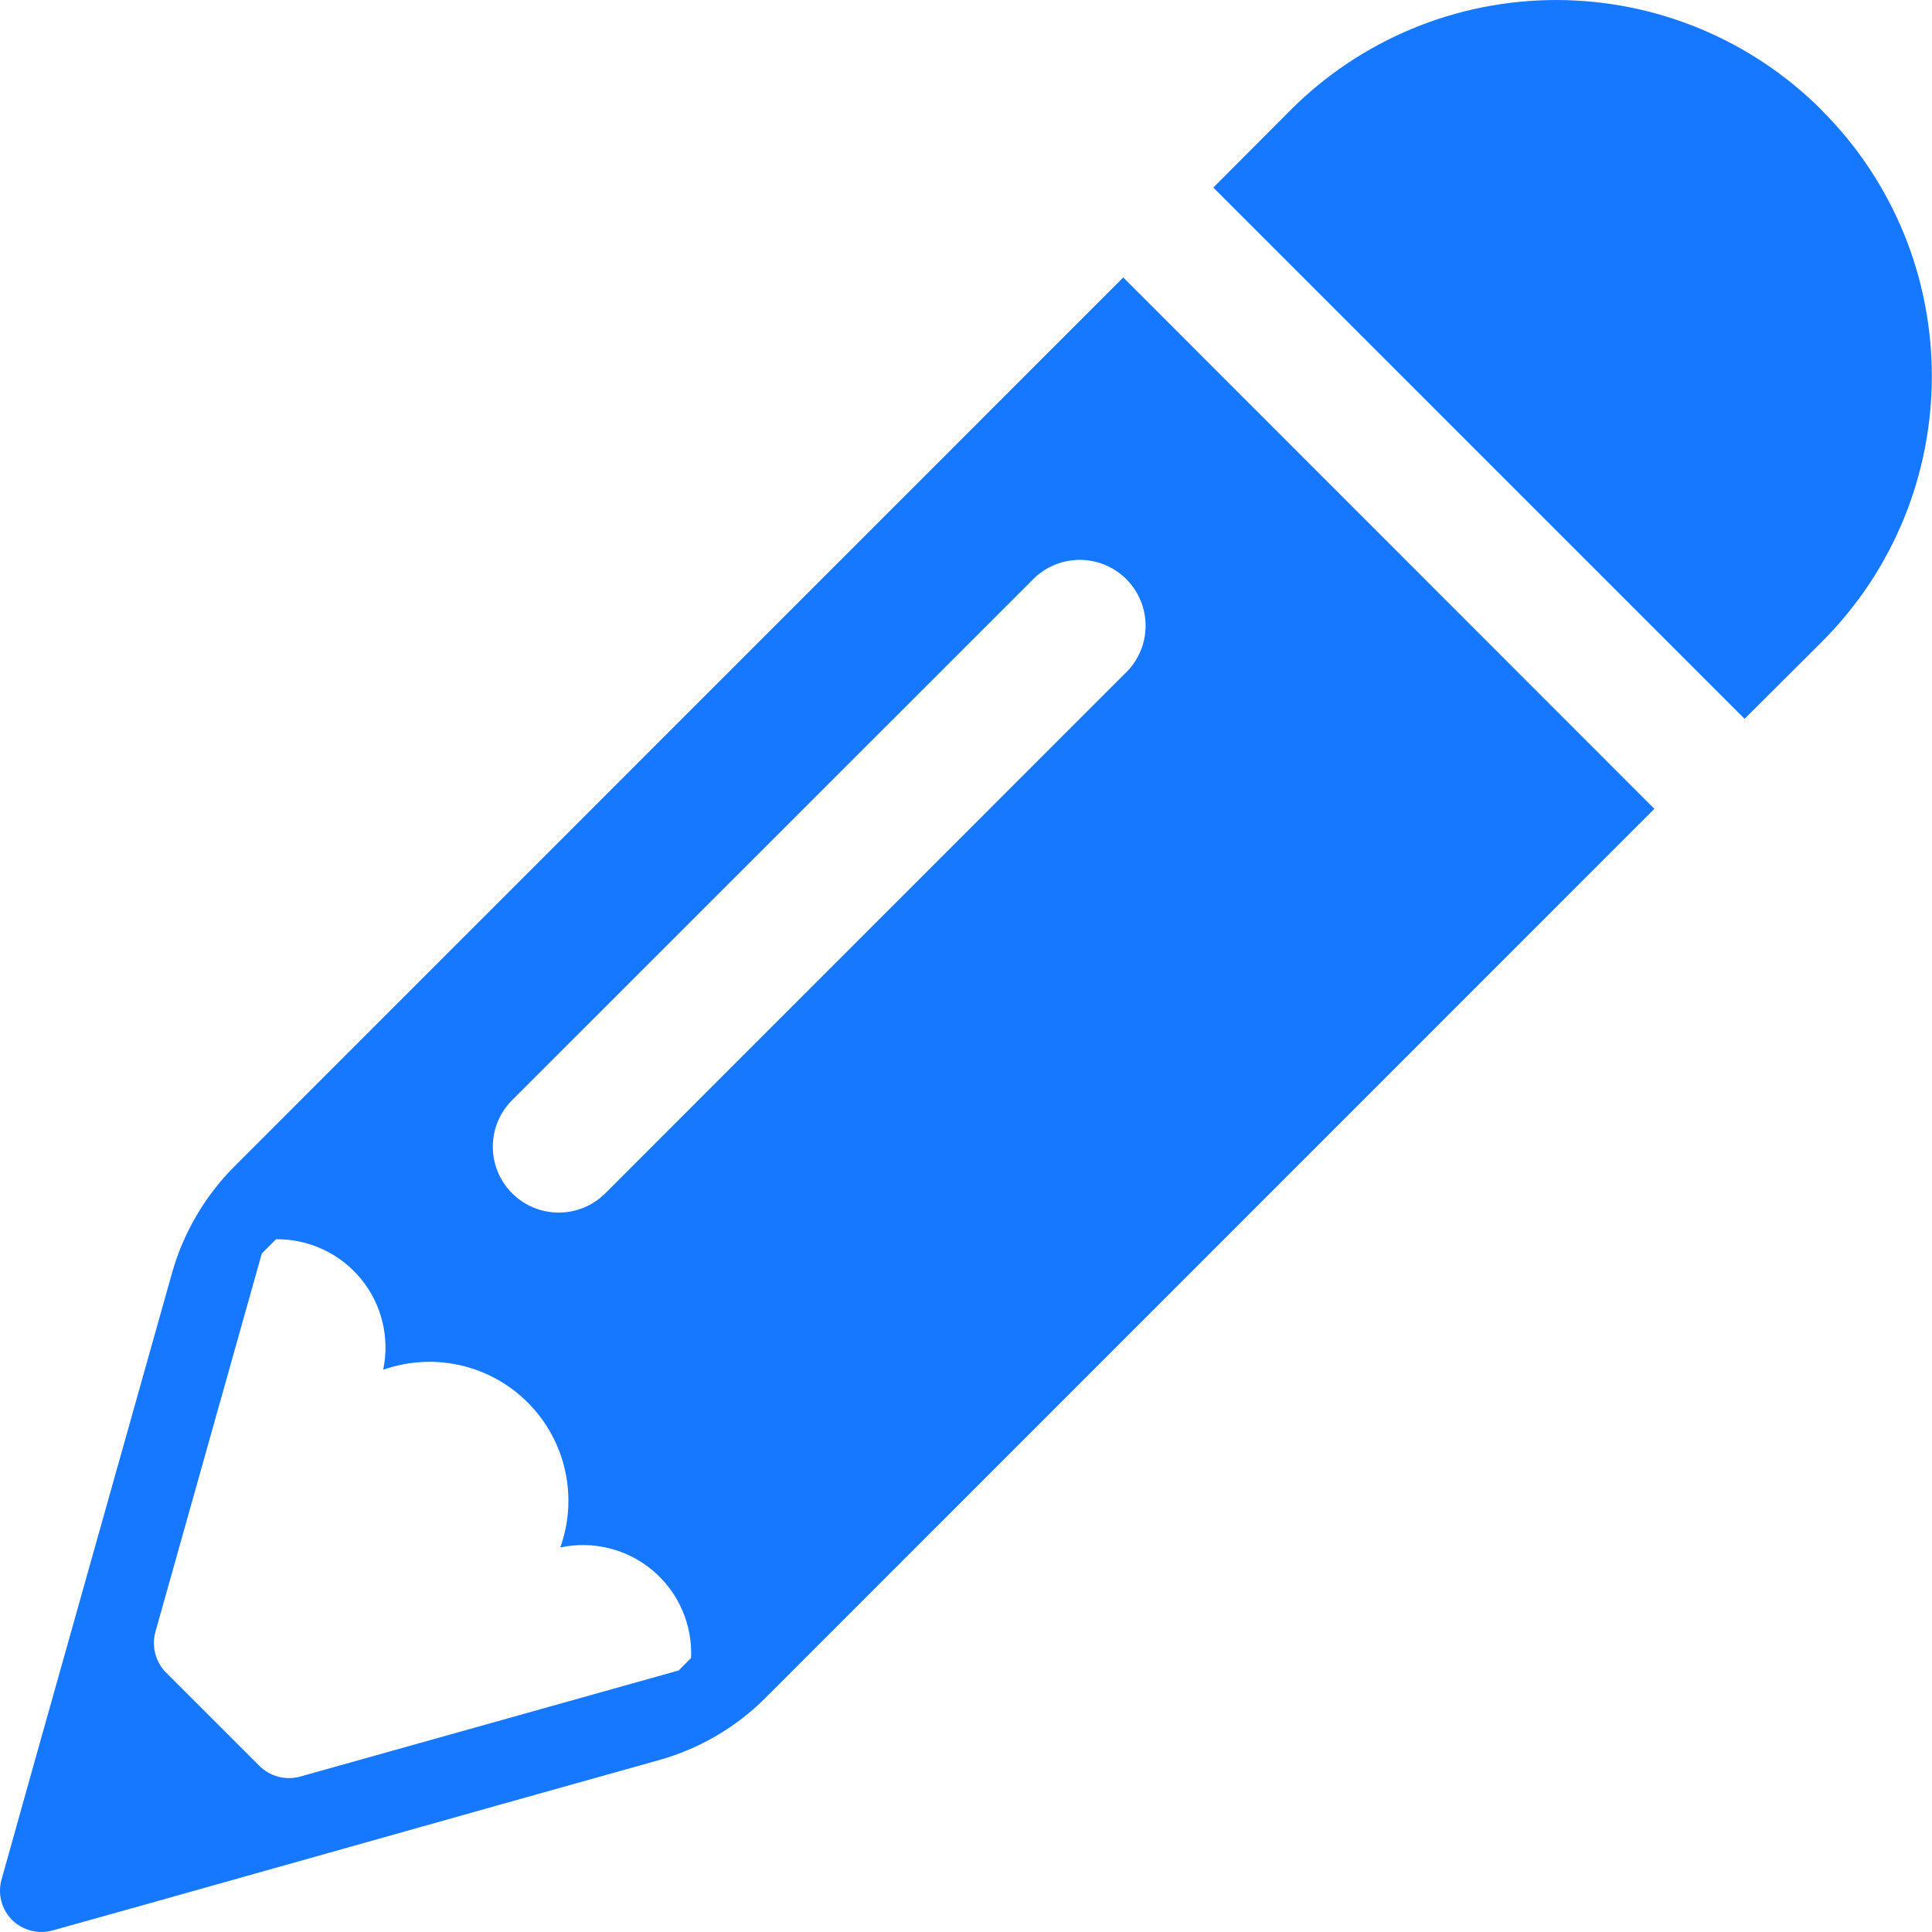
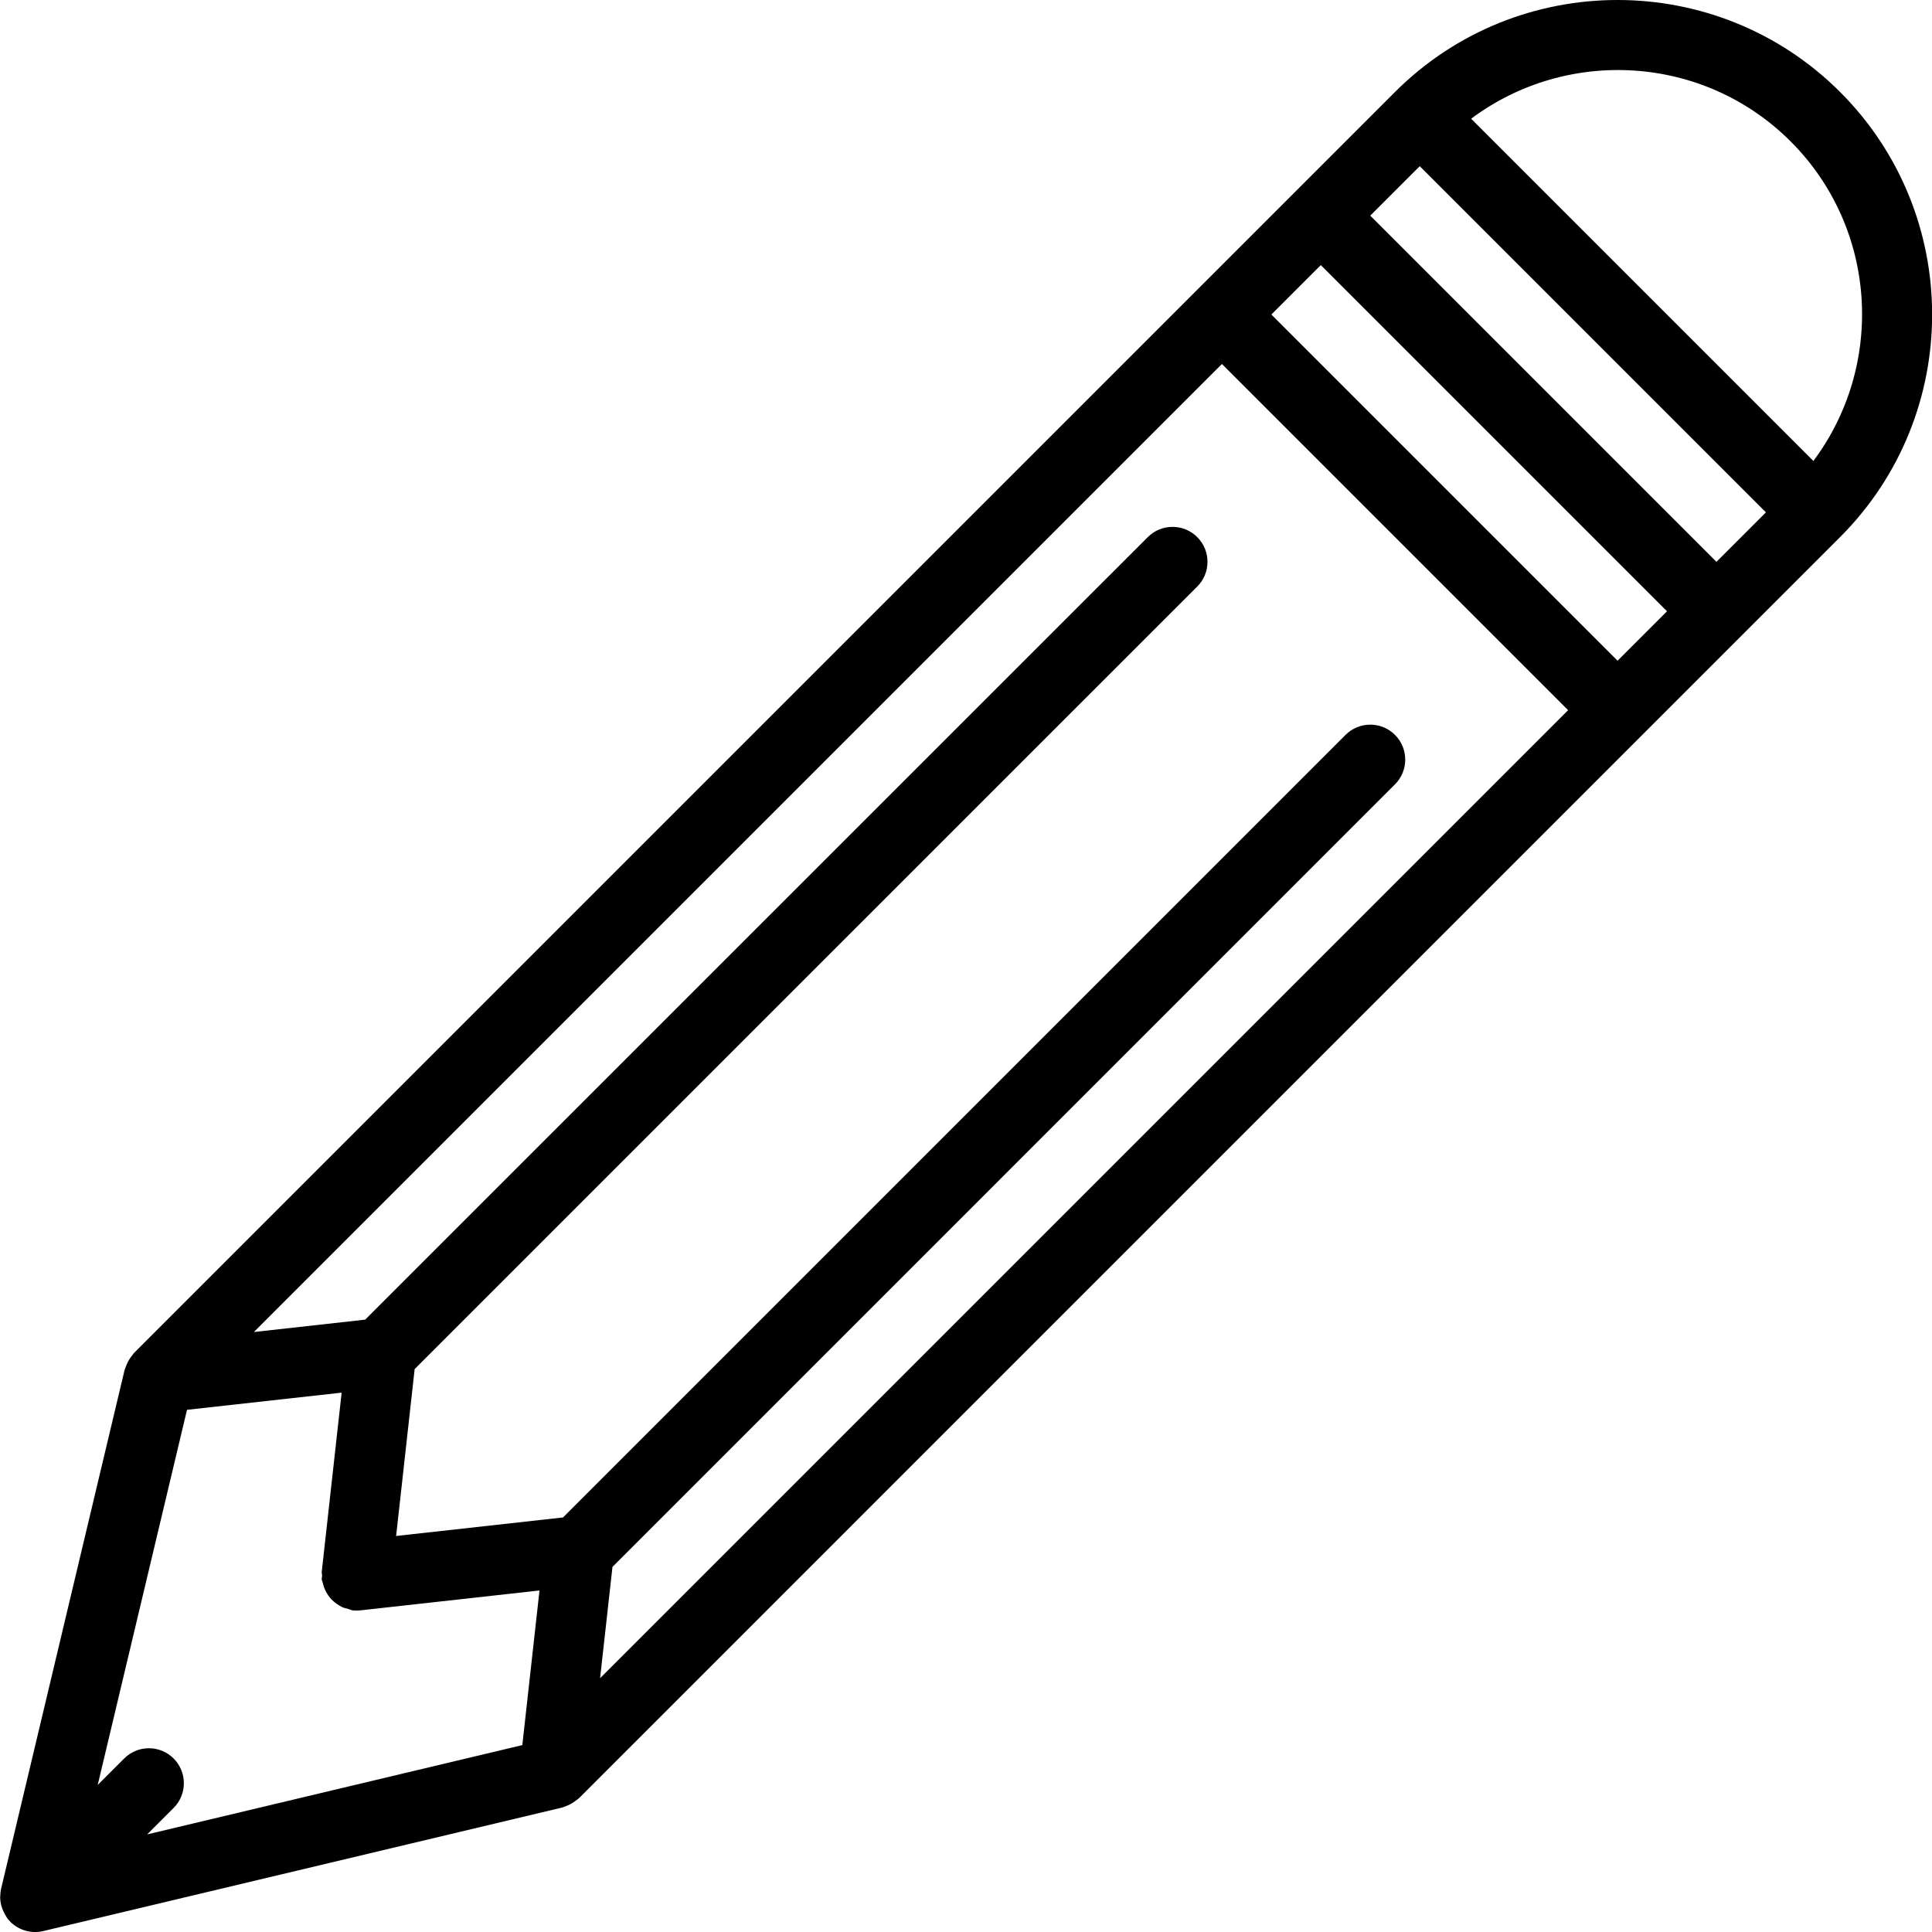
- <svg xmlns="http://www.w3.org/2000/svg" t="1620578438157" class="icon" viewBox="0 0 1024 1024" version="1.1" p-id="2776" width="200" height="200">
-   <path d="M595.344 147.06L124.551 617.923a130.061 130.061 0 0 0-33.487 57.2l-74.63 265.288-15.638 55.85a21.968 21.968 0 0 0 5.585 21.339 22.224 22.224 0 0 0 21.479 5.585l55.85-15.638c164.316-46.309 234.059-65.857 265.451-74.63a128.804 128.804 0 0 0 56.897-33.347l470.793-470.863zM359.726 885.375l-200.455 56.199a22.247 22.247 0 0 1-21.875-5.701l-49.264-49.241a22.363 22.363 0 0 1-5.701-21.921l56.339-200.339 7.54-7.54a57.363 57.363 0 0 1 56.781 69.184 73.606 73.606 0 0 1 93.875 94.177 57.316 57.316 0 0 1 69.324 58.596z m-38.909-252.908a34.906 34.906 0 0 1-49.381-49.381l275.085-274.992a34.906 34.906 0 1 1 49.241 49.381z m644.743-574.093a198.989 198.989 0 0 0-281.578 0l-40.887 41.027 281.578 281.578 40.887-40.747a199.245 199.245 0 0 0 0-281.764z" p-id="2777" fill="#1677ff" />
+ <svg xmlns="http://www.w3.org/2000/svg" t="1709024206856" class="icon" viewBox="0 0 1024 1024" version="1.1" p-id="4211" width="200" height="200">
+   <path d="M975.293 48.763c-65.054-65.017-170.864-65.017-235.918 0L71.004 717.134c-0.315 0.315-0.5 0.704-0.778 1.038-0.389 0.445-0.723 0.927-1.075 1.409a18.015 18.015 0 0 0-2.317 4.43c-0.167 0.482-0.408 0.908-0.537 1.39l-0.222 0.556-65.517 275.229a18.367 18.367 0 0 0-0.408 3.744c0 0.241-0.074 0.463-0.074 0.704a18.441 18.441 0 0 0 1.761 7.469c0.908 1.983 2.039 3.892 3.633 5.486a18.645 18.645 0 0 0 17.385 4.93l275.229-65.517c0.5-0.111 0.945-0.389 1.427-0.556a18.256 18.256 0 0 0 5.56-3.002c0.445-0.352 0.908-0.612 1.334-1.001 0.148-0.148 0.334-0.222 0.482-0.371L975.274 284.681c65.054-65.054 65.054-170.883 0.019-235.918z m-26.207 26.207c46.112 46.131 50.042 118.562 12.047 169.345l-181.392-181.392c50.802-37.995 123.232-34.065 169.345 12.047z m-91.743 275.229l-183.486-183.486 26.207-26.207 183.486 183.486-26.207 26.207zM92.021 932.035a18.515 18.515 0 0 0-26.207 0l-14.03 14.03 47.336-198.832 81.957-9.1-10.546 94.931c-0.074 0.704 0.185 1.353 0.185 2.039 0 0.704-0.259 1.334-0.185 2.039 0.074 0.612 0.389 1.112 0.519 1.705a18.83 18.83 0 0 0 4.541 8.767c0.89 0.945 1.853 1.742 2.91 2.484 0.834 0.575 1.631 1.112 2.558 1.557 1.223 0.575 2.502 0.908 3.837 1.223 0.704 0.167 1.279 0.556 2.002 0.649a18.2 18.2 0 0 0 2.02 0.111h0.074a18.441 18.441 0 0 0 2.02-0.111l94.931-10.546-9.1 81.957-198.851 47.336 14.03-14.03a18.534 18.534 0 0 0 0-26.207z m232.601-101.547L739.374 415.716a18.515 18.515 0 1 0-26.207-26.207L298.415 804.28l-88.462 9.823 9.823-88.462 414.79-414.752a18.515 18.515 0 1 0-26.207-26.207L193.568 699.434l-58.994 6.561L647.65 192.92l183.486 183.486-513.075 513.075 6.561-58.994z m585.135-532.702l-183.486-183.486 26.226-26.226 183.486 183.486-26.226 26.226z" fill="" p-id="4212" />
</svg>
